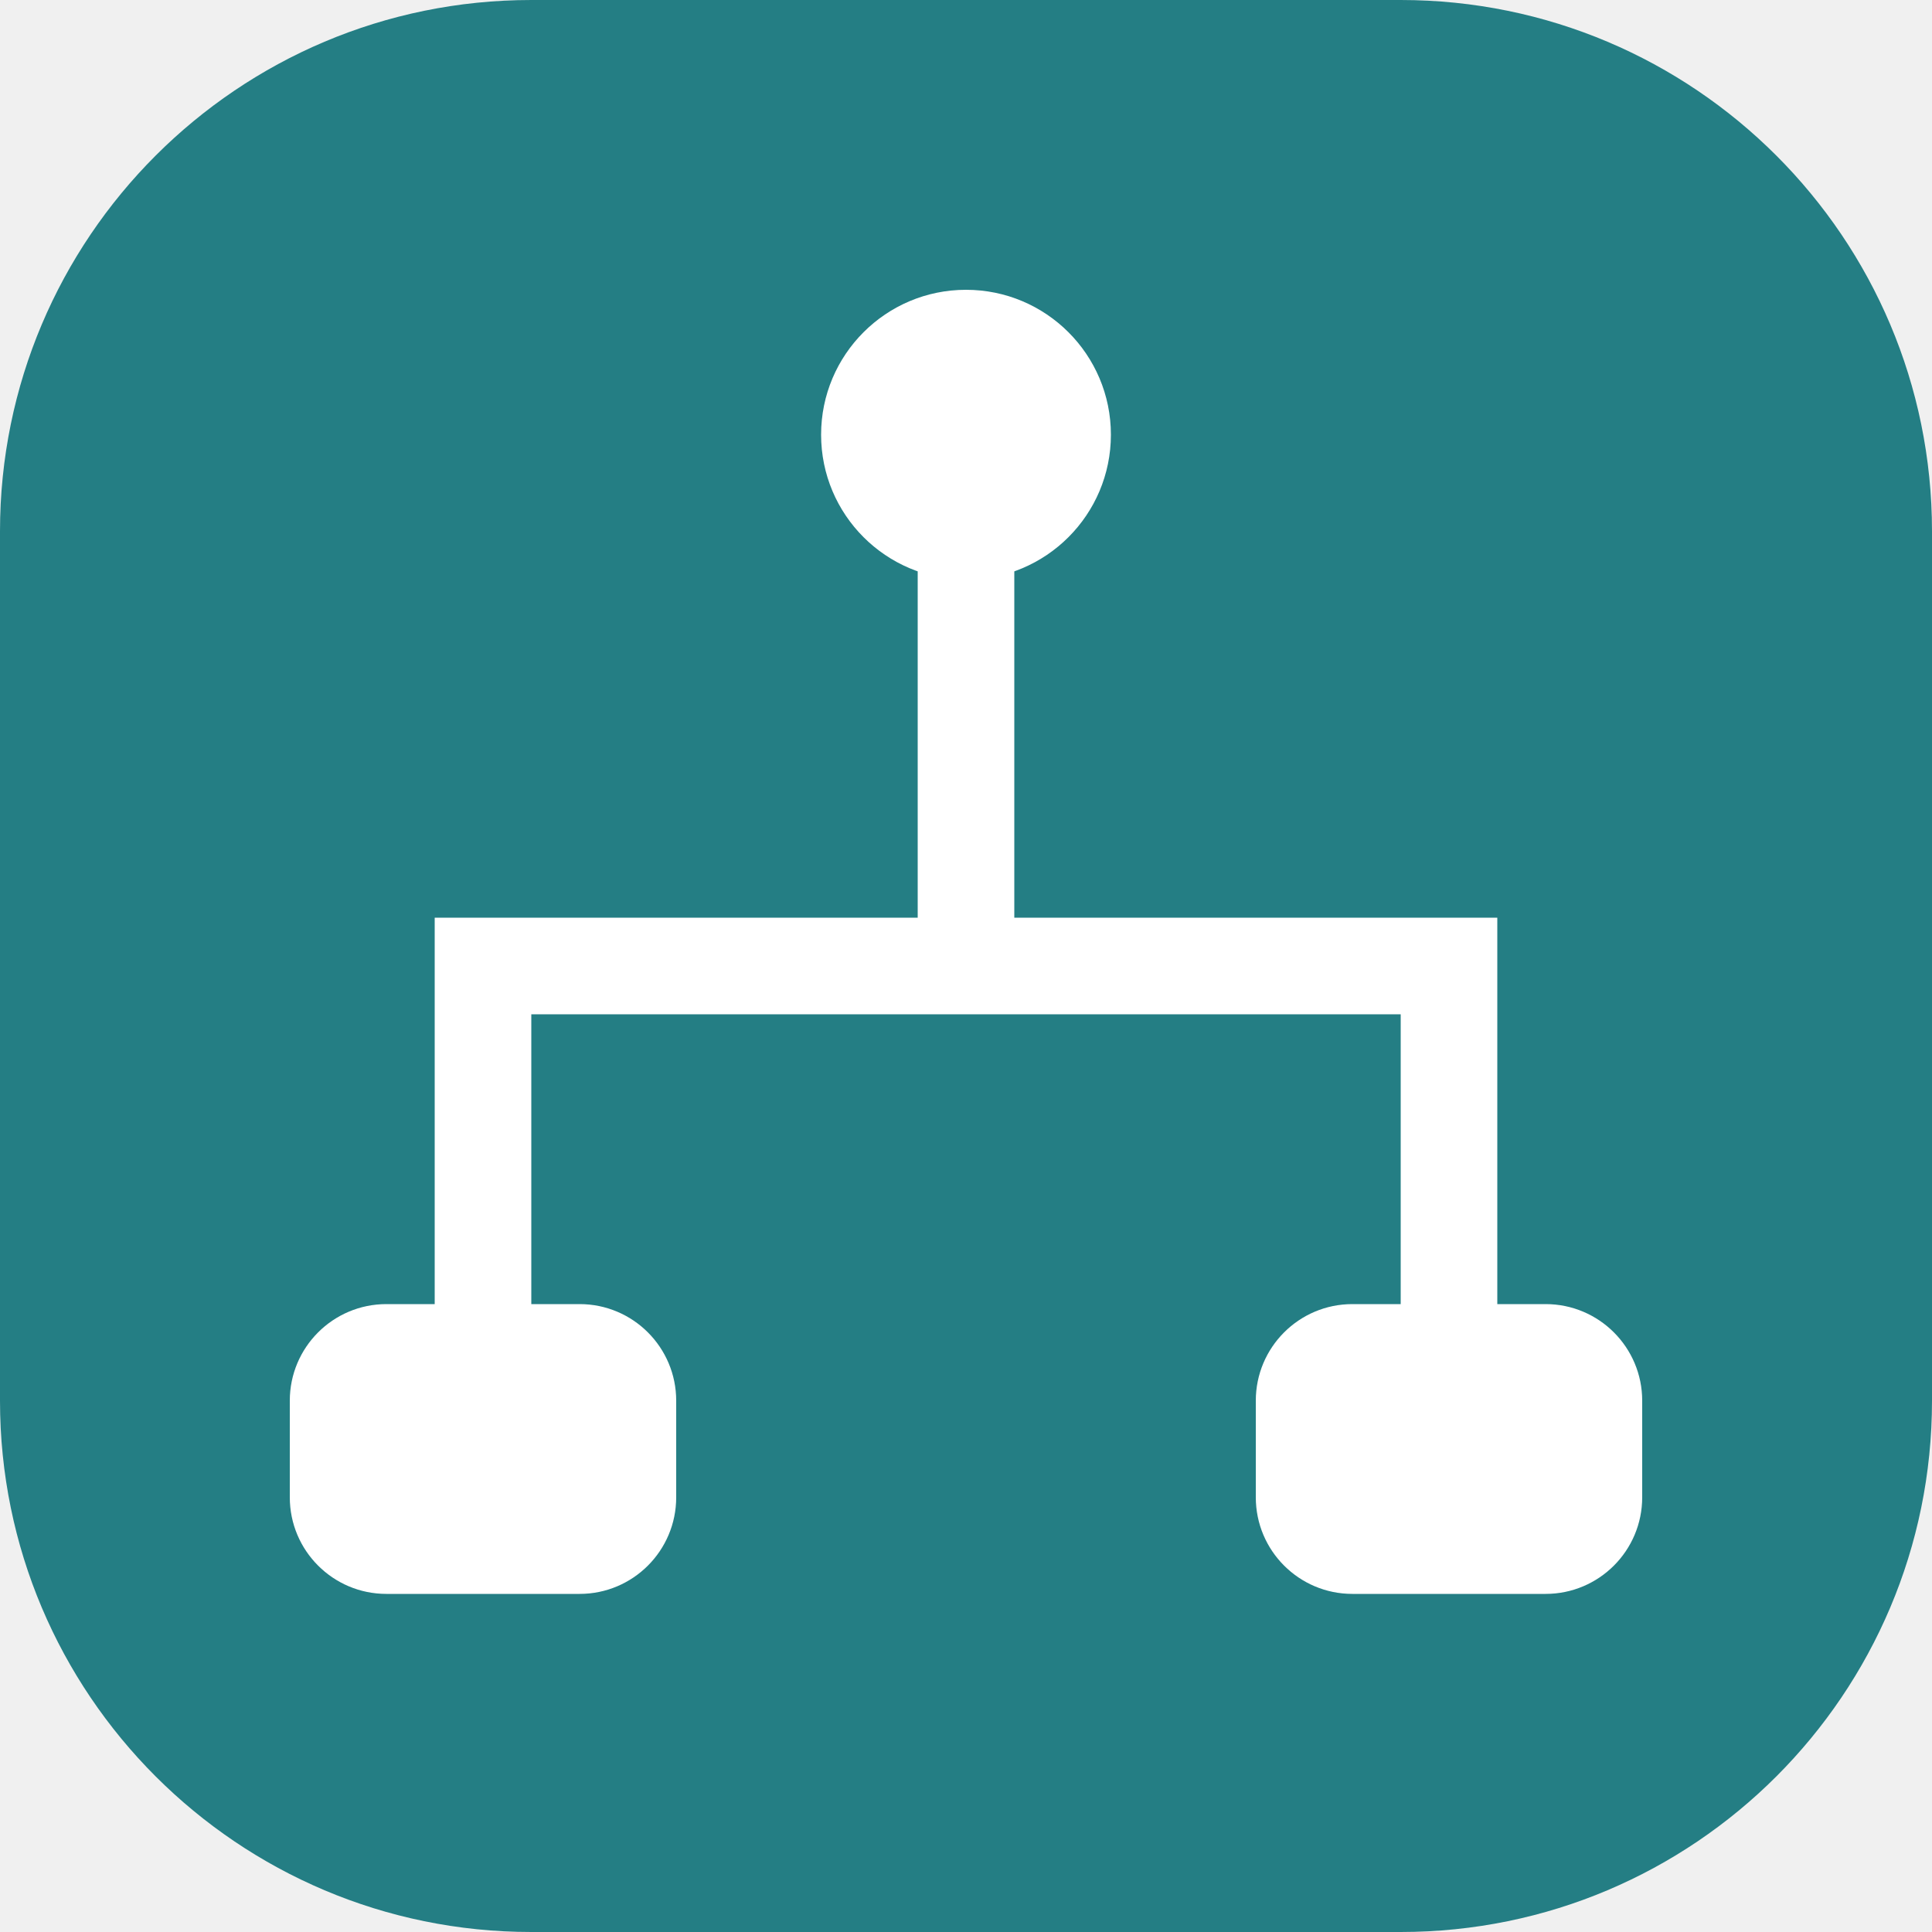
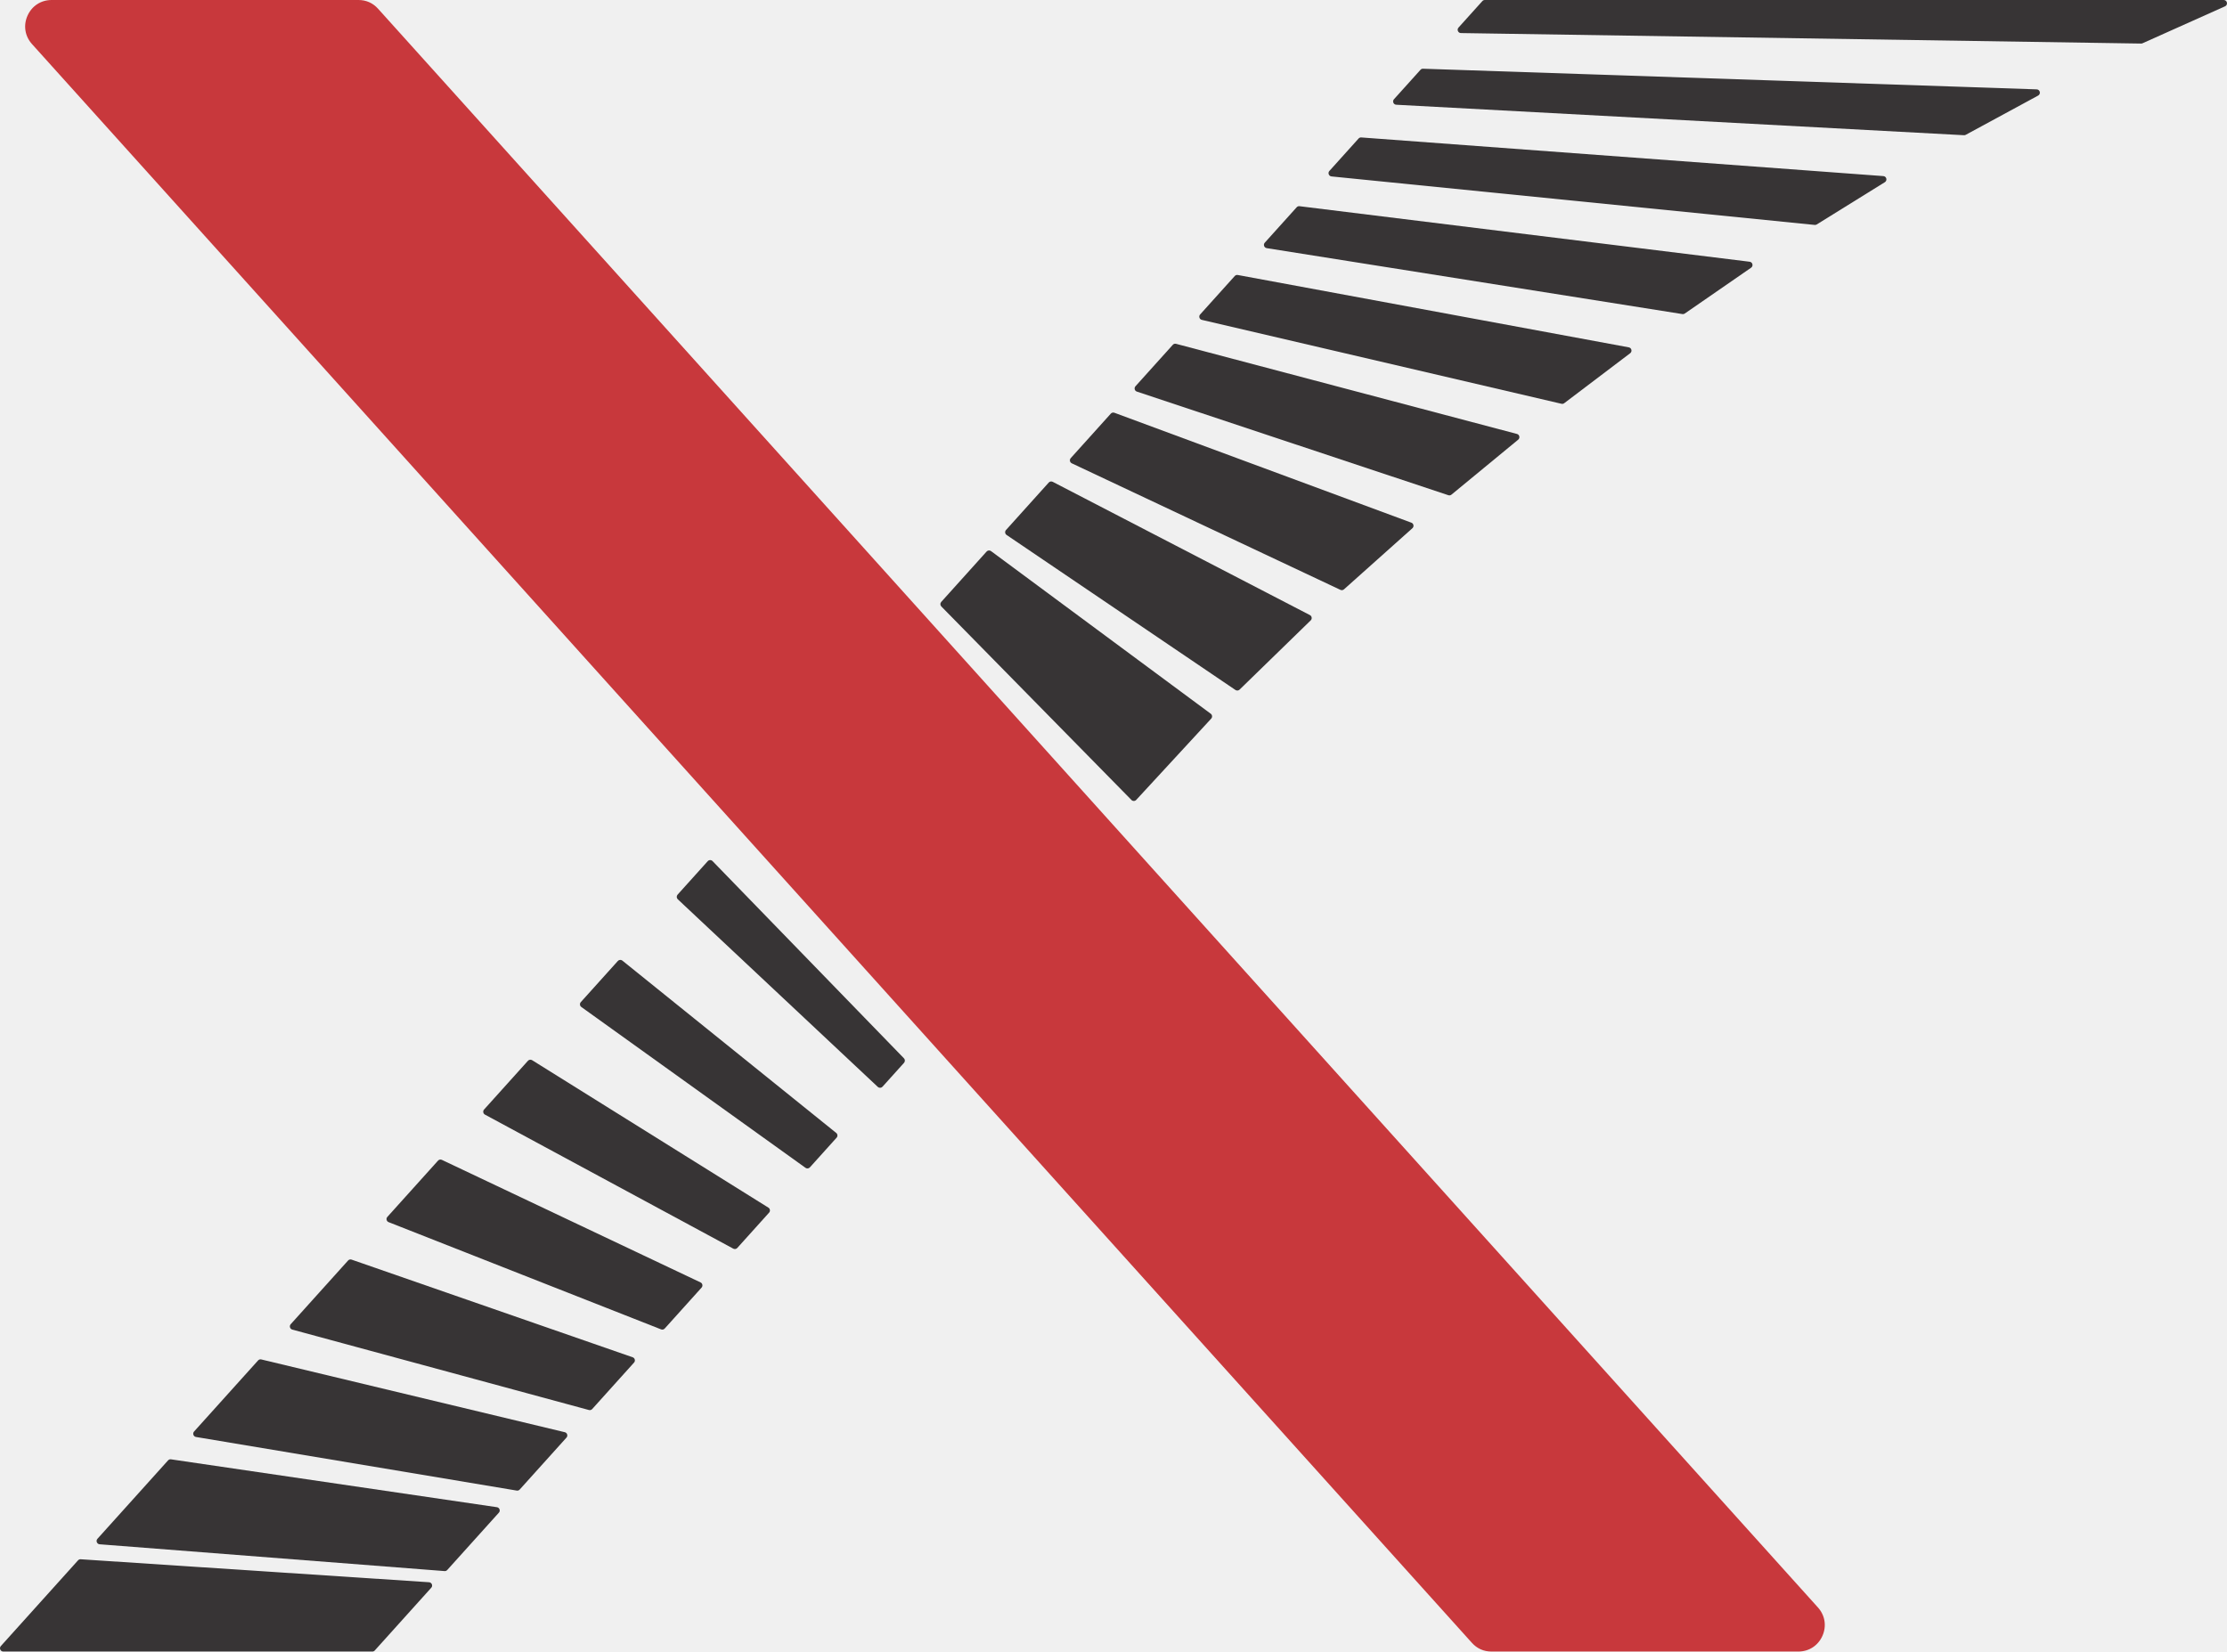
- <svg xmlns="http://www.w3.org/2000/svg" viewBox="0 0 40 40">
-   <rect width="40" height="40" rx="11" fill="#247e84" />
-   <path d="M20 9v11M10 28v-8h20v8" stroke="white" fill="none" stroke-width="2" />
-   <circle cx="20" cy="9" r="3" fill="white" />
-   <rect x="6" y="27" width="8" height="6" rx="2" fill="white" />
-   <rect x="26" y="27" width="8" height="6" rx="2" fill="white" />
+ <svg xmlns="http://www.w3.org/2000/svg" xml:space="preserve" width="1685.1mm" height="1250mm" version="1.1" style="shape-rendering:geometricPrecision; text-rendering:geometricPrecision; image-rendering:optimizeQuality; fill-rule:evenodd; clip-rule:evenodd" viewBox="0 0 98668.67 73192.18">
+   <defs>
+     <style type="text/css">
+    
+     .fil0 {fill:#373435}
+     .fil1 {fill:#C8383C}
+    
+   </style>
+   </defs>
+   <g id="圖層_x0020_1">
+     <path class="fil0" d="M40050.09 46901.21l-8480.21 -8739.43c-29.28,-30.2 -65.7,-45.24 -107.77,-44.44 -42.02,0.81 -77.92,17.17 -106.05,48.41l-1335.32 1483.04c-53.25,59.13 -49.39,150.24 8.59,204.65l8862.24 8315.21c29.8,27.95 65.47,41.2 106.28,39.48 40.8,-1.73 75.26,-17.92 102.64,-48.24l953.34 -1058.81c51.64,-57.34 49.97,-144.48 -3.74,-199.87z" />
+     <path class="fil0" d="M37048.4 50208.28l-9473.43 -7636.42c-60.57,-48.81 -148.57,-41.78 -200.61,16.02l-1641.18 1822.6c-28.87,32.1 -41.38,70.77 -36.71,113.71 4.61,42.88 25.13,78.03 60.17,103.16l9931.78 7127.37c60.86,43.68 143.97,34.69 194.11,-20.98l1182.77 -1313.6c27.95,-30.95 40.45,-67.95 37.17,-109.55 -3.34,-41.61 -21.61,-76.13 -54.06,-102.3z" />
+     <path class="fil0" d="M34044 53518.76l-10466.54 -6533.35c-60.74,-37.92 -138.32,-26.97 -186.27,26.22l-1943.8 2158.77c-31.06,34.52 -43.39,77.17 -35.44,122.88 7.89,45.76 33.83,81.83 74.69,103.85l11001.36 5939.46c60.17,32.5 132.5,20 178.26,-30.83l1409.04 -1564.93c29.97,-33.26 42.42,-73.94 36.13,-118.32 -6.22,-44.38 -29.39,-80 -67.43,-103.74z" />
+     <path class="fil0" d="M31037.83 56832.92l-11459.76 -5430.34c-59.36,-28.12 -127.48,-14.52 -171.45,34.29l-2243.49 2491.7c-33.08,36.77 -45.07,83.34 -33.66,131.46 11.35,48.24 42.76,84.55 88.81,102.64l12070.95 4751.61c57.92,22.77 120.74,8.01 162.4,-38.27l1632.3 -1812.92c31.93,-35.5 44.09,-79.82 34.75,-126.68 -9.33,-46.8 -37.69,-83.11 -80.86,-103.51z" />
+     <path class="fil0" d="M28030.55 60150.55l-12452.87 -4327.22c-56.82,-19.77 -116.59,-4.44 -156.81,40.28l-2540.64 2821.59c-35.04,38.9 -46.45,89.15 -31.64,139.29 14.81,50.2 51.58,86.22 102.07,99.93l13140.53 3563.59c54.58,14.81 109.21,-1.26 147.08,-43.34l1853.03 -2057.97c33.83,-37.57 45.59,-85.41 33.02,-134.39 -12.62,-48.93 -46.05,-85.18 -93.77,-101.78z" />
+     <path class="fil0" d="M25022.81 63471.45l-13446.04 -3224.31c-53.6,-12.79 -106.1,3.45 -142.92,44.43l-2835.31 3148.94c-36.71,40.8 -47.49,94.46 -29.39,146.21 18.1,51.81 59.94,87.08 114.06,96.13l14210.06 2375.69c50.78,8.53 98.43,-8.13 132.9,-46.39l2071.28 -2300.48c35.56,-39.42 46.8,-90.65 31.06,-141.31 -15.79,-50.71 -54.06,-86.57 -105.7,-98.9z" />
+     <path class="fil0" d="M22015.19 66795.01l-14439.27 -2121.24c-49.96,-7.32 -96.3,9.33 -130.07,46.85l-3127.96 3474.03c-38.21,42.47 -48.35,99.24 -27.15,152.26 21.21,53.08 67.61,87.2 124.6,91.63l15279.65 1187.85c46.85,3.68 88.69,-13.09 120.1,-48.01l2287.63 -2540.64c37.06,-41.15 47.72,-95.5 28.93,-147.6 -18.78,-52.04 -61.66,-87.13 -116.47,-95.15z" />
+     <path class="fil0" d="M19007.97 70120.71l-15432.48 -1018.18c-46.28,-3.06 -87.37,13.66 -118.38,48.13l-3419.05 3797.23c-39.54,43.92 -48.99,103.45 -24.96,157.51 24.09,53.95 74.63,86.79 133.71,86.79l16349.23 0c42.99,0 79.99,-16.48 108.81,-48.47l2502.25 -2779c38.44,-42.7 48.47,-99.82 26.86,-153.01 -21.61,-53.19 -68.7,-87.2 -125.98,-91z" />
+     <path class="fil1" d="M2288.91 0l13591.5 0c344,0 640.06,131.8 870.3,387.46l63793.67 70850.03c316.52,351.56 391.95,827.82 199.58,1259.94 -192.37,432.13 -596.83,694.75 -1069.82,694.75l-13591.55 0c-344,0 -640.12,-131.86 -870.3,-387.51l-63793.62 -70850.03c-316.51,-351.49 -391.95,-827.76 -199.57,-1259.94 192.37,-432.06 596.83,-694.69 1069.81,-694.69z" />
+     <path class="fil0" d="M53642.57 31630.61l-9734.5 -7207.47c-60.86,-45.07 -145.24,-36.54 -195.89,19.71l-2010.88 2233.29c-51.81,57.58 -49.91,145.23 4.38,200.5l8423.84 8575.93c29.11,29.68 65.12,44.43 106.74,43.8 41.55,-0.63 77.11,-16.54 105.29,-47.14l3321.54 -3601.75c29.16,-31.64 42.12,-70.14 38.09,-113.01 -4.09,-42.88 -24.03,-78.21 -58.61,-103.85z" />
+     <path class="fil0" d="M58036.69 27259.02l-11395.16 -5905.92c-59.99,-31.06 -130.94,-18.15 -176.12,32.05l-1894.23 2103.67c-29.34,32.62 -41.78,72.16 -36.54,115.67 5.3,43.51 26.92,78.9 63.23,103.45l10138.79 6869.51c58.09,39.37 133.88,32.68 184.19,-16.31l3150.61 -3067.27c34.75,-33.83 49.79,-78.26 42.7,-126.27 -7.09,-48 -34.35,-86.21 -77.45,-108.58z" />
+     <path class="fil0" d="M62530.64 23163.08l-13156.5 -4870.57c-57.4,-21.26 -118.61,-6.11 -159.58,39.37l-1774.48 1970.71c-31.98,35.56 -44.14,79.93 -34.69,126.84 9.39,46.85 37.81,83.11 81.09,103.51l11900.88 5607.33c54.29,25.59 115.15,16.77 159.93,-23.22l3030.04 -2707.54c39.37,-35.21 56.14,-84.55 46.28,-136.41 -9.8,-51.87 -43.46,-91.64 -92.96,-110.02z" />
+     <path class="fil0" d="M67208.65 19231.11l-15101.27 -3993.18c-54.41,-14.4 -108.58,1.73 -146.21,43.57l-1653.68 1836.55c-34.06,37.8 -45.76,86.1 -32.8,135.32 13.03,49.21 47.09,85.41 95.33,101.49l13799.78 4591.45c49.21,16.37 99.3,7.03 139.29,-25.93l2955.24 -2434.82c43.45,-35.79 61.9,-89.21 49.91,-144.25 -12.04,-54.98 -51.18,-95.84 -105.58,-110.19z" />
+     <path class="fil0" d="M72164.57 15393.47l-17323.09 -3206.51c-51.53,-9.57 -100.34,7.03 -135.38,45.99l-1532.94 1702.44c-35.61,39.54 -46.8,90.95 -30.83,141.78 15.9,50.77 54.52,86.62 106.33,98.66l15933.31 3718.68c43.86,10.26 85.75,1.32 121.66,-25.87l2922.73 -2214.61c47.26,-35.79 67.66,-92.73 54,-150.42 -13.65,-57.63 -57.46,-99.35 -115.78,-110.13z" />
+     <path class="fil0" d="M77517.86 11599.12l-19941.36 -2460.75c-48.87,-6 -93.71,10.72 -126.68,47.31l-1412.61 1568.85c-36.82,40.98 -47.6,94.86 -29.22,146.79 18.39,51.93 60.63,87.08 115.03,95.73l18416.54 2921.98c38.61,6.11 74,-1.96 106.16,-24.15l2937.42 -2030.08c50.95,-35.21 73.71,-95.15 58.96,-155.31 -14.81,-60.17 -62.76,-102.81 -124.25,-110.37z" />
+     <path class="fil0" d="M83442.97 7803.9l-23130.63 -1712.58c-46.68,-3.46 -88.29,13.25 -119.58,48.06l-1292.97 1435.95c-37.86,42.07 -48.18,97.97 -27.78,150.71 20.34,52.79 65.64,87.25 121.89,92.9l21406.64 2149.14c33.49,3.34 63.23,-3.57 91.81,-21.32l3017.02 -1872.51c54.75,-34 80.34,-96.65 64.95,-159.29 -15.39,-62.59 -67.03,-106.28 -131.34,-111.06z" />
+     <path class="fil0" d="M90236.87 3960.34l-27188.07 -915.02c-44.72,-1.5 -83.8,15.1 -113.71,48.35l-1174.18 1304.03c-38.67,42.87 -48.52,100.51 -26.45,153.87 22.07,53.31 69.74,87.14 127.42,90.2l25153.62 1350.59c28.24,1.56 52.79,-3.98 77.63,-17.46l3208.58 -1739.67c58.9,-31.93 88.06,-97.05 72.68,-162.23 -15.39,-65.24 -70.55,-110.42 -137.51,-112.67z" />
+     <path class="fil0" d="M98522.23 0l-32736.44 0c-43,0 -80,16.48 -108.75,48.41l-1056.1 1172.86c-39.31,43.69 -48.87,102.64 -25.36,156.47 23.46,53.83 73.19,86.91 131.86,87.83l30136.51 464.91c22.36,0.35 41.67,-3.63 62.07,-12.79l3656.04 -1637.77c63.68,-28.53 97.86,-95.85 83.28,-164.14 -14.58,-68.29 -73.3,-115.78 -143.1,-115.78z" />
+   </g>
</svg>
